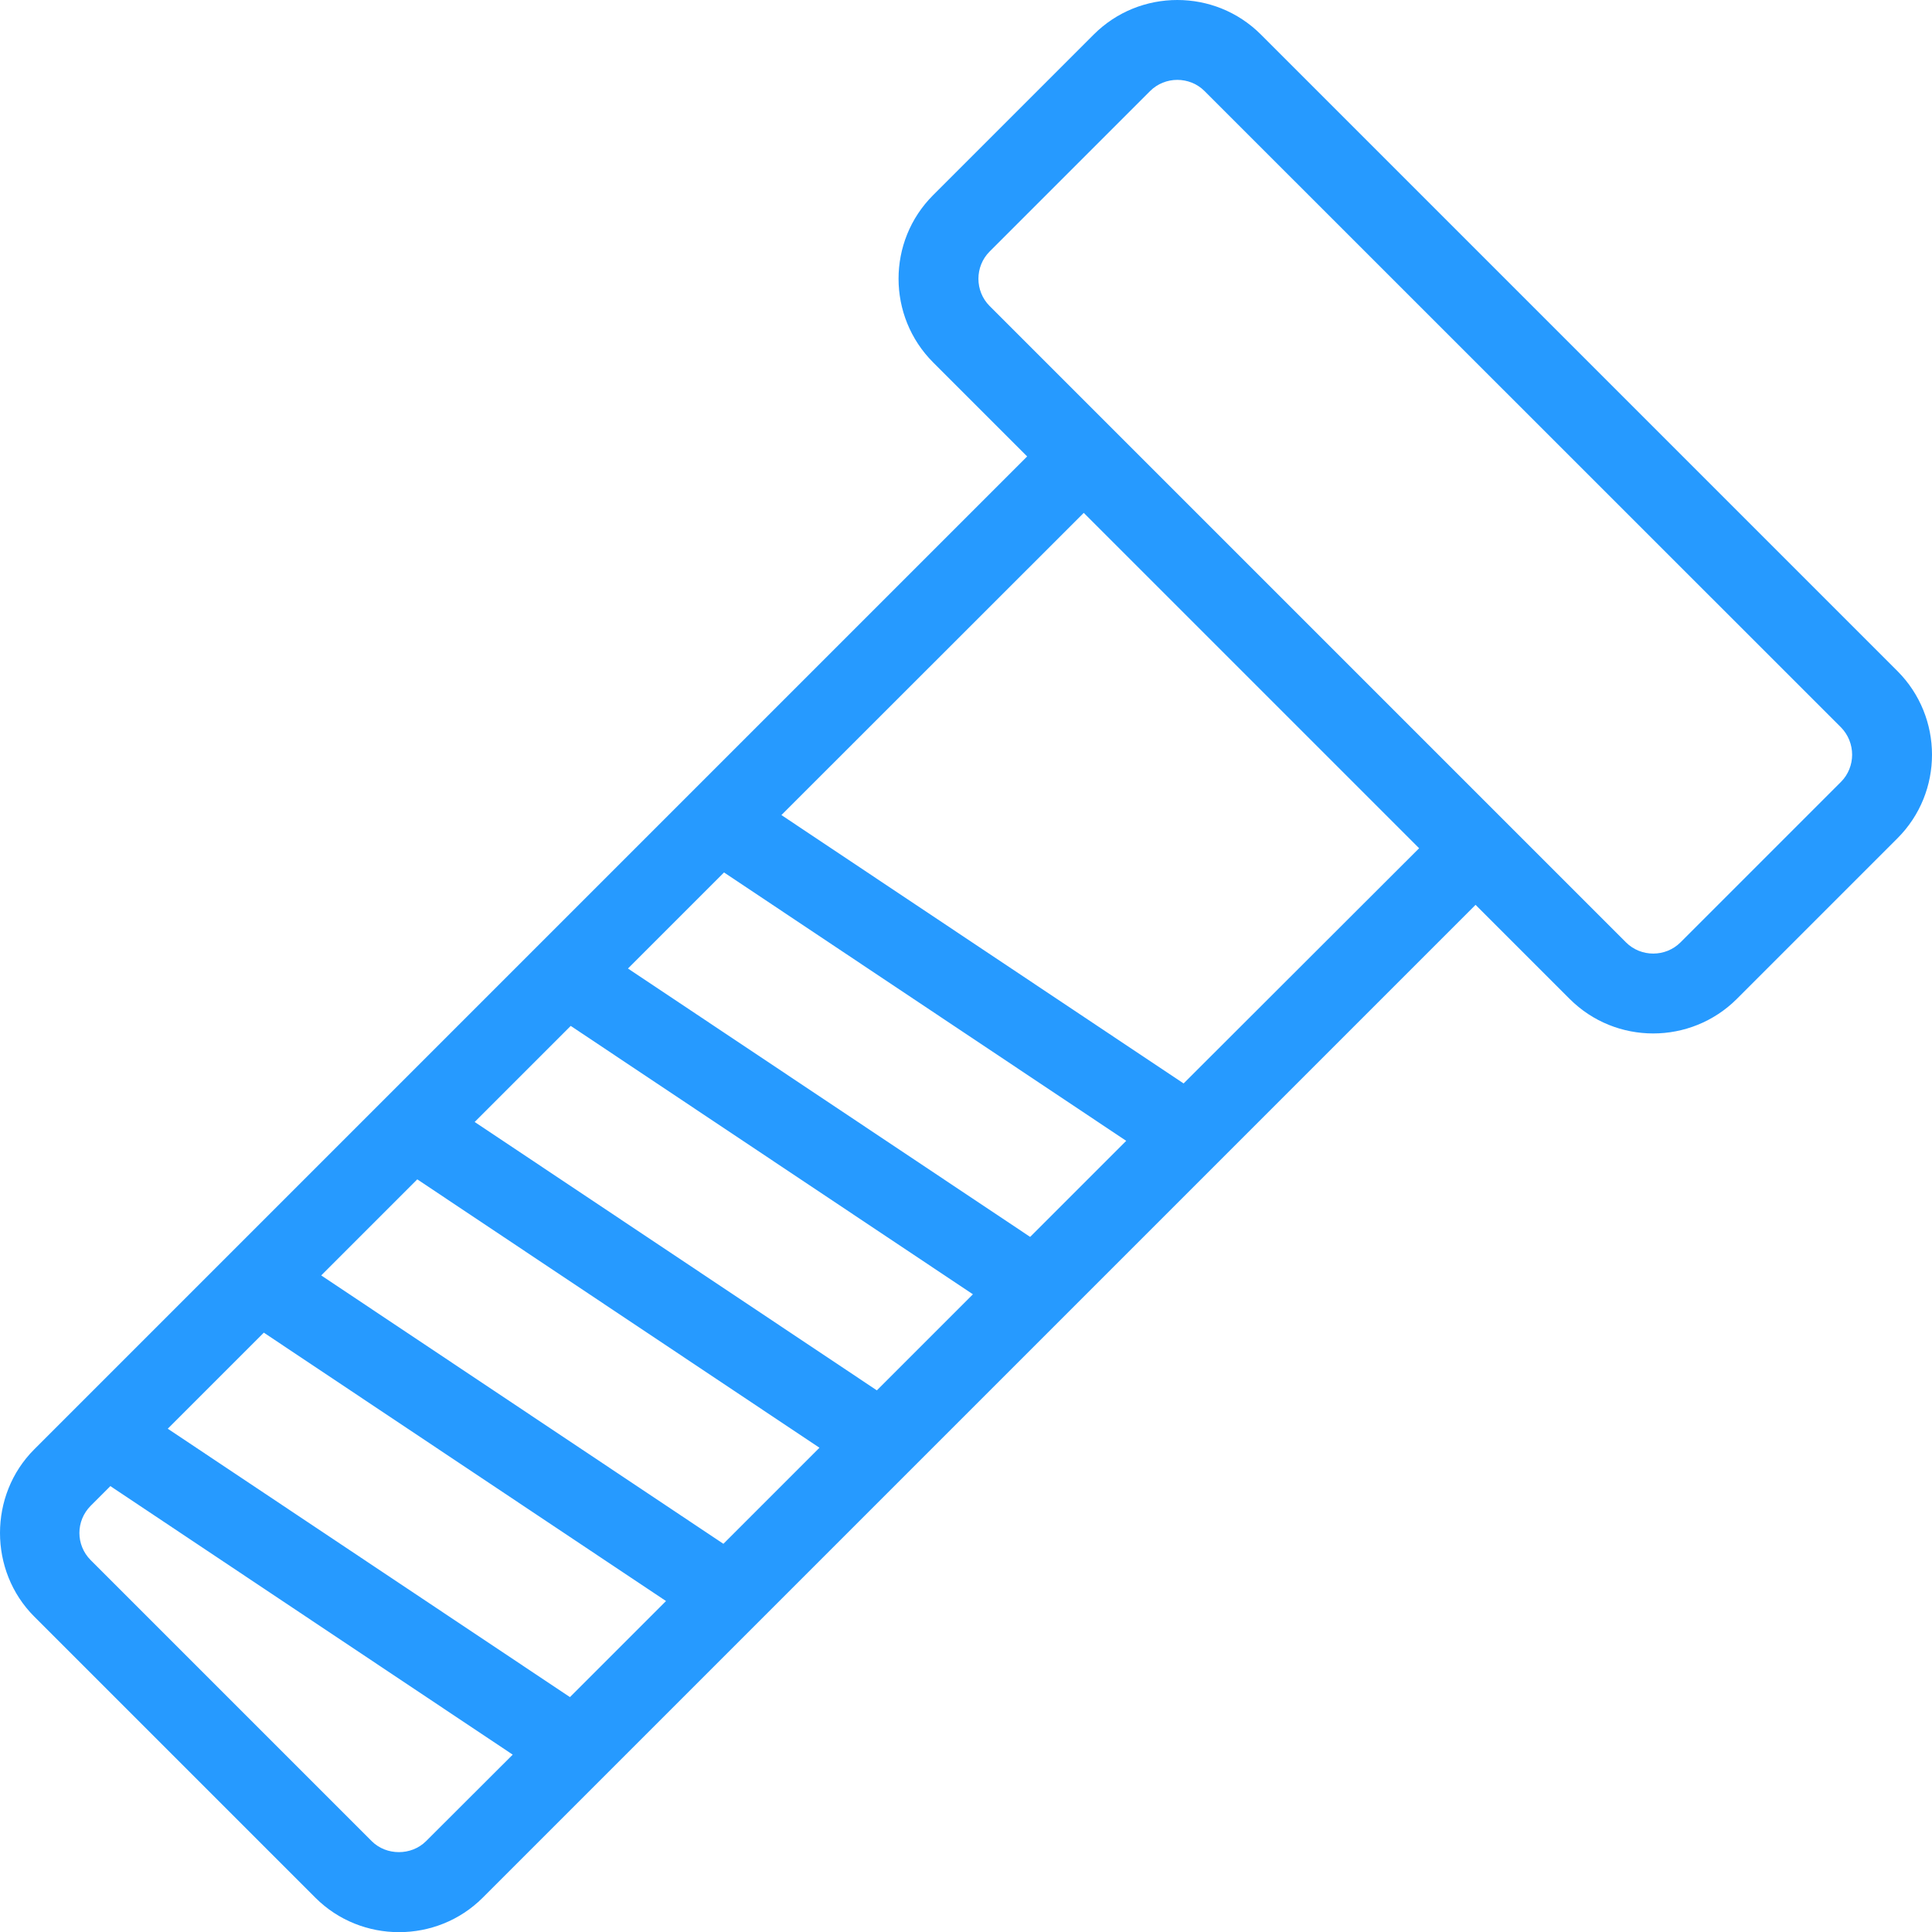
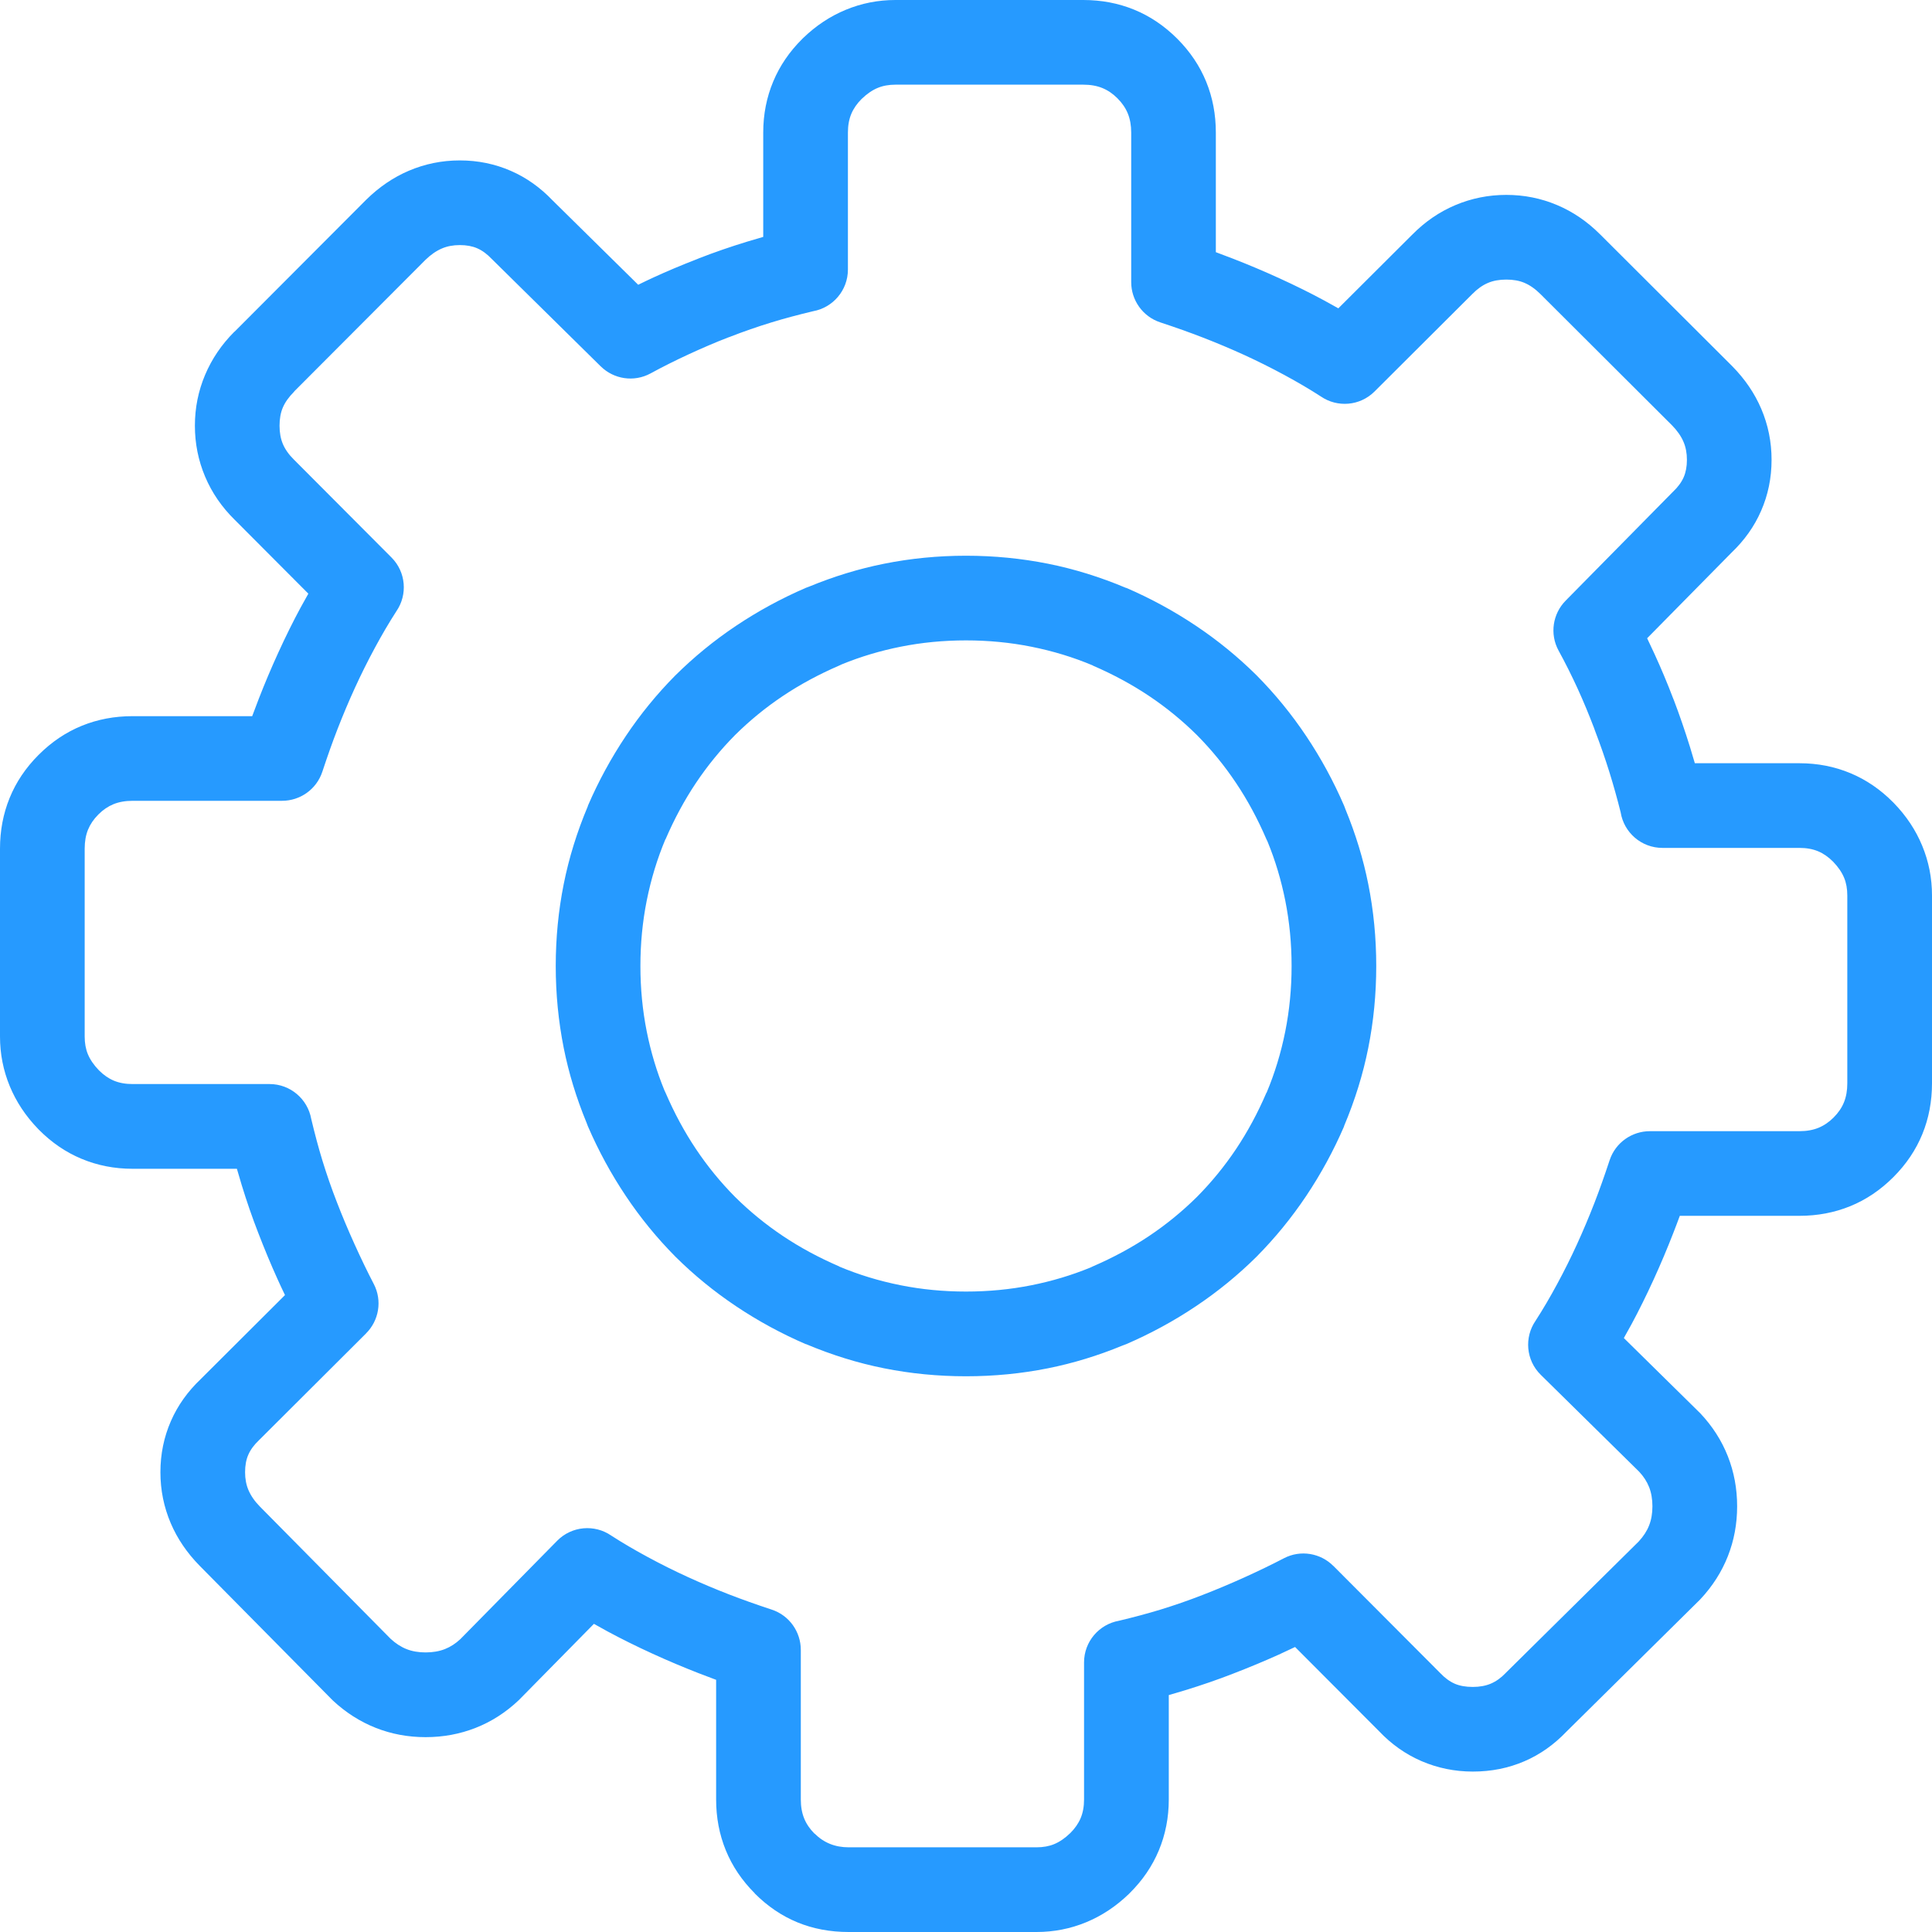
- <svg xmlns="http://www.w3.org/2000/svg" version="1.1" id="Layer_1" x="0px" y="0px" viewBox="0 0 122.87 122.88" style="enable-background:new 0 0 122.87 122.88" xml:space="preserve">
+ <svg xmlns="http://www.w3.org/2000/svg" version="1.1" id="Layer_1" x="0px" y="0px" width="122.881px" height="122.88px" viewBox="0 0 122.881 122.88" enable-background="new 0 0 122.881 122.88" xml:space="preserve">
  <g>
-     <path d="M10.67,90.87l25.58,17.07l6.11-6.11L16.78,84.76L10.67,90.87L10.67,90.87z M80.2,2.2l40.48,40.48 c1.46,1.46,2.2,3.39,2.2,5.32c0,1.93-0.73,3.85-2.2,5.32l-10.21,10.21c-1.46,1.46-3.39,2.2-5.32,2.2c-1.93,0-3.85-0.73-5.32-2.2 l-5.98-5.98l-63.15,63.15c-1.46,1.46-3.39,2.19-5.32,2.19c-1.93,0-3.86-0.73-5.32-2.19L2.18,102.82C0.73,101.37,0,99.44,0,97.5 c0-1.93,0.72-3.86,2.18-5.32l63.15-63.15l-5.98-5.98c-1.46-1.46-2.2-3.39-2.2-5.32c0-1.93,0.73-3.85,2.2-5.32L69.56,2.2 C71.03,0.73,72.95,0,74.88,0C76.81,0,78.73,0.73,80.2,2.2L80.2,2.2z M90.26,53.95L68.93,32.62L49.7,51.84l25.58,17.07L90.26,53.95 L90.26,53.95z M117.09,46.26L76.61,5.79c-0.47-0.47-1.1-0.71-1.73-0.71c-0.63,0-1.26,0.24-1.73,0.71L62.94,16 c-0.47,0.47-0.71,1.1-0.71,1.73c0,0.63,0.24,1.26,0.71,1.73l40.48,40.48c0.47,0.47,1.1,0.71,1.73,0.71c0.63,0,1.26-0.24,1.73-0.71 l10.21-10.21c0.47-0.47,0.71-1.1,0.71-1.73S117.56,46.74,117.09,46.26L117.09,46.26z M32.61,111.6L7.02,94.52l-1.25,1.25 c-0.48,0.48-0.72,1.11-0.72,1.73c0,0.62,0.24,1.25,0.72,1.73l17.87,17.87c0.47,0.47,1.1,0.7,1.73,0.7c0.63,0,1.26-0.23,1.73-0.7 L32.61,111.6L32.61,111.6z M46.05,55.49l-6.11,6.11l25.58,17.07l6.11-6.11L46.05,55.49L46.05,55.49z M36.3,65.25l-6.11,6.11 l25.58,17.07l6.11-6.11L36.3,65.25L36.3,65.25z M26.54,75.01l-6.11,6.11l25.58,17.07l6.11-6.11L26.54,75.01L26.54,75.01z" fill="#269AFF" />
+     <path d="M97.977,18.705c-0.33-0.33-0.67-0.568-1.02-0.716c-0.328-0.139-0.711-0.207-1.15-0.207c-0.441,0-0.832,0.07-1.164,0.211 c-0.344,0.145-0.676,0.379-0.994,0.702l-0.021,0.021l-6.207,6.188c-0.93,0.925-2.367,1.028-3.41,0.313 c-0.73-0.472-1.508-0.927-2.324-1.368c-0.865-0.468-1.713-0.888-2.541-1.268c-0.863-0.394-1.744-0.765-2.641-1.113 c-0.813-0.316-1.719-0.638-2.707-0.964c-1.131-0.373-1.85-1.425-1.85-2.556l0,0V8.43c0-0.456-0.072-0.859-0.215-1.21 c-0.143-0.347-0.361-0.67-0.662-0.97c-0.293-0.293-0.611-0.51-0.959-0.651c-0.35-0.143-0.754-0.214-1.211-0.214H56.956 c-0.423,0-0.798,0.068-1.126,0.204c-0.348,0.143-0.689,0.377-1.026,0.703L54.8,6.295c-0.296,0.296-0.514,0.611-0.654,0.946 C54.002,7.584,53.93,7.98,53.93,8.43v8.714c0,1.325-0.957,2.426-2.217,2.651c-0.957,0.228-1.841,0.464-2.646,0.711 c-0.882,0.27-1.769,0.577-2.658,0.924c-0.044,0.017-0.088,0.033-0.132,0.047c-0.777,0.302-1.596,0.652-2.456,1.049 c-0.874,0.403-1.688,0.812-2.442,1.223c-1.063,0.579-2.345,0.364-3.165-0.443l-0.001,0.001l-6.874-6.775 c-0.021-0.021-0.042-0.042-0.063-0.063l0,0.001c-0.293-0.31-0.601-0.537-0.924-0.678c-0.31-0.135-0.677-0.204-1.105-0.204 c-0.425,0-0.805,0.072-1.139,0.215c-0.366,0.156-0.716,0.4-1.052,0.729l-0.002,0.002l-8.339,8.358l-0.005,0.006l0.005,0.005 c-0.342,0.342-0.584,0.682-0.727,1.02c-0.139,0.328-0.208,0.711-0.208,1.149c0,0.442,0.07,0.832,0.211,1.166 c0.145,0.343,0.378,0.675,0.702,0.993l0.021,0.021l6.188,6.208c0.925,0.93,1.028,2.367,0.313,3.41 c-0.472,0.731-0.927,1.508-1.367,2.324c-0.468,0.866-0.888,1.712-1.268,2.542c-0.395,0.862-0.766,1.744-1.115,2.641 c-0.316,0.812-0.637,1.718-0.963,2.706c-0.373,1.132-1.426,1.85-2.556,1.85v0.001H8.431c-0.458,0-0.86,0.071-1.211,0.213 c-0.346,0.142-0.666,0.358-0.958,0.651L6.251,51.81l0,0c-0.293,0.293-0.51,0.612-0.652,0.958c-0.143,0.351-0.213,0.754-0.213,1.211 v11.946c0,0.422,0.067,0.798,0.203,1.125c0.144,0.348,0.378,0.689,0.704,1.027l0.003,0.002c0.295,0.296,0.611,0.515,0.945,0.654 c0.344,0.144,0.74,0.216,1.19,0.216h8.713c1.325,0,2.426,0.957,2.651,2.218c0.228,0.956,0.464,1.841,0.711,2.646 c0.271,0.882,0.577,1.768,0.924,2.657c0.326,0.847,0.696,1.727,1.108,2.639c0.421,0.933,0.833,1.783,1.233,2.552 c0.557,1.066,0.326,2.336-0.486,3.143l0.002,0.002l-6.776,6.756l-0.043,0.042h0.001c-0.31,0.294-0.537,0.602-0.677,0.924 c-0.136,0.31-0.204,0.678-0.204,1.106c0,0.425,0.072,0.804,0.214,1.138c0.156,0.366,0.4,0.717,0.73,1.052l8.309,8.405 c0.325,0.301,0.664,0.521,1.019,0.66c0.356,0.141,0.76,0.21,1.212,0.21c0.456,0,0.867-0.071,1.229-0.214 c0.348-0.137,0.675-0.347,0.978-0.631l6.159-6.257c0.929-0.944,2.384-1.057,3.438-0.329c0.729,0.47,1.504,0.923,2.318,1.362 c0.866,0.469,1.712,0.889,2.542,1.268c0.862,0.396,1.744,0.767,2.641,1.115c0.812,0.315,1.717,0.637,2.706,0.963 c1.132,0.373,1.85,1.426,1.85,2.556h0.001v9.518c0,0.456,0.071,0.859,0.214,1.21c0.142,0.347,0.358,0.666,0.651,0.959l0.005,0.006 l0.005-0.006c0.587,0.587,1.307,0.876,2.169,0.876h11.944c0.424,0,0.799-0.067,1.127-0.203c0.348-0.144,0.689-0.378,1.025-0.704 l0.004-0.003c0.295-0.296,0.514-0.611,0.654-0.945c0.145-0.344,0.217-0.739,0.217-1.189v-8.715c0-1.324,0.955-2.426,2.217-2.65 c0.955-0.228,1.84-0.465,2.646-0.711c0.881-0.271,1.768-0.577,2.656-0.923c0.848-0.327,1.729-0.697,2.643-1.109 c0.93-0.421,1.781-0.832,2.547-1.232c1.068-0.557,2.338-0.325,3.145,0.486l0.002-0.002l6.756,6.775l0.041,0.043v-0.001 c0.297,0.312,0.605,0.538,0.926,0.678c0.314,0.135,0.693,0.204,1.145,0.204c0.443,0,0.828-0.072,1.16-0.215 c0.334-0.145,0.645-0.368,0.928-0.667c0.031-0.034,0.064-0.067,0.1-0.1l8.369-8.272c0.299-0.324,0.52-0.664,0.658-1.019 c0.141-0.356,0.211-0.761,0.211-1.213c0-0.456-0.07-0.867-0.213-1.229c-0.139-0.348-0.348-0.674-0.633-0.977l-6.256-6.16 c-0.945-0.929-1.057-2.383-0.33-3.438c0.471-0.729,0.924-1.504,1.363-2.317c0.469-0.865,0.889-1.712,1.268-2.542 c0.395-0.862,0.766-1.744,1.115-2.641c0.314-0.812,0.637-1.718,0.963-2.707c0.373-1.132,1.426-1.85,2.557-1.85v-0.001h9.516 c0.457,0,0.861-0.071,1.211-0.214c0.346-0.142,0.666-0.358,0.959-0.65l0.01-0.011l0,0c0.293-0.294,0.512-0.613,0.652-0.96 c0.143-0.35,0.213-0.753,0.213-1.21V56.955c0-0.422-0.066-0.798-0.203-1.126c-0.143-0.347-0.377-0.689-0.703-1.027l-0.004-0.003 c-0.295-0.296-0.611-0.514-0.945-0.654c-0.342-0.144-0.738-0.216-1.189-0.216h-8.713c-1.342,0-2.453-0.979-2.658-2.262 c-0.211-0.843-0.449-1.698-0.719-2.566c-0.26-0.833-0.564-1.714-0.92-2.645c-0.018-0.045-0.033-0.091-0.047-0.137 c-0.338-0.885-0.684-1.717-1.039-2.496c-0.385-0.843-0.793-1.658-1.225-2.446c-0.578-1.063-0.363-2.345,0.443-3.165v-0.001 l6.775-6.874c0.021-0.021,0.041-0.042,0.063-0.063v0c0.311-0.293,0.537-0.601,0.678-0.923c0.135-0.31,0.205-0.677,0.205-1.105 c0-0.425-0.072-0.805-0.215-1.139c-0.156-0.366-0.4-0.716-0.73-1.052l-0.002-0.002l-8.359-8.339L97.977,18.705L97.977,18.705 L97.977,18.705z M99.039,13.044c1.002,0.423,1.912,1.042,2.732,1.862l0.002,0.001l8.381,8.362l0.021,0.021 c0.807,0.82,1.424,1.723,1.846,2.713c0.436,1.021,0.656,2.102,0.656,3.243c0,1.158-0.225,2.24-0.668,3.251 c-0.432,0.992-1.063,1.874-1.879,2.653l-5.367,5.445c0.158,0.329,0.316,0.662,0.469,0.999c0.43,0.938,0.824,1.878,1.182,2.819 c0.02,0.042,0.037,0.085,0.053,0.129c0.357,0.937,0.699,1.933,1.025,2.981c0.105,0.338,0.207,0.678,0.305,1.021h6.652 c1.156,0,2.238,0.212,3.252,0.636c0.996,0.417,1.896,1.032,2.699,1.841l0.057,0.057c0.791,0.818,1.391,1.72,1.799,2.71 c0.418,1.007,0.625,2.062,0.625,3.167V68.9c0,1.149-0.203,2.225-0.613,3.23c-0.41,1.003-1.021,1.914-1.838,2.733l-0.004,0.003 l-0.006,0.007l-0.004,0.004c-0.82,0.817-1.73,1.43-2.736,1.84c-1.006,0.409-2.082,0.613-3.23,0.613h-7.609 c-0.133,0.358-0.271,0.728-0.42,1.106c-0.381,0.979-0.793,1.958-1.24,2.936c-0.463,1.011-0.934,1.966-1.414,2.857 c-0.158,0.292-0.32,0.583-0.486,0.874l4.75,4.676c0.035,0.033,0.068,0.066,0.104,0.102c0.779,0.824,1.365,1.739,1.76,2.739 c0.396,1.004,0.592,2.068,0.592,3.186c0,1.114-0.195,2.169-0.588,3.169c-0.393,0.997-0.973,1.908-1.744,2.734v-0.001 c-0.027,0.028-0.055,0.058-0.084,0.086l-8.43,8.333c-0.791,0.829-1.682,1.463-2.682,1.893c-1.01,0.436-2.102,0.657-3.283,0.657 c-1.156,0-2.246-0.226-3.27-0.667c-1.014-0.439-1.91-1.074-2.691-1.898l-5.344-5.358c-0.357,0.172-0.707,0.335-1.047,0.489 c-0.91,0.41-1.883,0.815-2.916,1.214c-0.971,0.378-1.984,0.727-3.035,1.049c-0.35,0.107-0.695,0.209-1.035,0.306v6.638 c0,1.155-0.213,2.238-0.637,3.251c-0.418,0.997-1.031,1.896-1.842,2.7l-0.057,0.058c-0.818,0.789-1.721,1.388-2.709,1.798 c-1.008,0.417-2.063,0.624-3.168,0.624H53.979c-2.349,0-4.333-0.81-5.977-2.454l0.005-0.005c-0.82-0.821-1.435-1.734-1.845-2.741 c-0.41-1.006-0.614-2.081-0.614-3.23v-7.609c-0.359-0.133-0.728-0.272-1.107-0.42c-0.978-0.381-1.957-0.793-2.935-1.241 c-1.011-0.462-1.966-0.934-2.858-1.415c-0.291-0.157-0.582-0.319-0.873-0.485l-4.676,4.75c-0.033,0.035-0.067,0.069-0.102,0.103 c-0.824,0.781-1.739,1.367-2.739,1.761c-1.004,0.396-2.068,0.593-3.186,0.593c-1.114,0-2.17-0.195-3.169-0.589 c-0.997-0.393-1.907-0.973-2.734-1.743l0.001-0.002c-0.029-0.026-0.058-0.054-0.085-0.083l-8.381-8.478 c-0.806-0.82-1.423-1.724-1.845-2.714c-0.435-1.022-0.656-2.102-0.656-3.242c0-1.158,0.225-2.24,0.667-3.252 c0.437-0.999,1.071-1.886,1.897-2.67l5.359-5.344c-0.172-0.357-0.336-0.707-0.49-1.05c-0.411-0.909-0.815-1.88-1.213-2.912 c-0.378-0.971-0.728-1.984-1.05-3.036c-0.107-0.351-0.209-0.695-0.306-1.035H8.431c-1.156,0-2.239-0.213-3.251-0.637 c-0.998-0.417-1.897-1.031-2.7-1.841L2.422,71.8c-0.79-0.817-1.389-1.72-1.798-2.709C0.207,68.083,0,67.028,0,65.925V53.979 c0-1.149,0.204-2.225,0.614-3.23c0.41-1.005,1.021-1.916,1.839-2.735l0.001-0.001l0.006-0.005l0.005-0.005 c0.82-0.818,1.73-1.43,2.736-1.84c1.005-0.41,2.081-0.613,3.23-0.613h7.609c0.132-0.359,0.272-0.728,0.42-1.107 c0.38-0.978,0.793-1.957,1.241-2.936c0.462-1.011,0.933-1.966,1.415-2.857c0.16-0.297,0.326-0.594,0.496-0.891l-4.681-4.696 l-0.002-0.001c-0.827-0.813-1.453-1.728-1.88-2.739c-0.437-1.032-0.653-2.118-0.653-3.249c0-1.129,0.215-2.205,0.649-3.232 c0.43-1.017,1.05-1.932,1.863-2.745l0.005,0.005l8.356-8.376l0.021-0.021c0.82-0.806,1.723-1.423,2.713-1.845 c1.022-0.435,2.102-0.657,3.243-0.657c1.157,0,2.239,0.225,3.251,0.667c0.992,0.433,1.874,1.063,2.653,1.88l5.441,5.362 c0.327-0.162,0.653-0.317,0.978-0.467c0.837-0.386,1.761-0.775,2.772-1.167c0.043-0.02,0.087-0.038,0.131-0.055 c0.971-0.378,1.985-0.728,3.037-1.05c0.35-0.107,0.695-0.209,1.035-0.306V8.43c0-1.155,0.213-2.238,0.637-3.25 c0.417-0.998,1.032-1.897,1.841-2.701l0.057-0.057c0.818-0.79,1.72-1.388,2.709-1.797C54.796,0.207,55.851,0,56.956,0H68.9 c1.148,0,2.225,0.203,3.23,0.613c1.01,0.412,1.924,1.027,2.748,1.85c0.814,0.816,1.428,1.728,1.84,2.737 c0.41,1.005,0.613,2.081,0.613,3.229v7.61c0.359,0.133,0.727,0.273,1.107,0.42c0.977,0.38,1.955,0.793,2.934,1.24 c1.012,0.462,1.967,0.934,2.857,1.416c0.299,0.161,0.596,0.326,0.893,0.496l4.695-4.681l0.002-0.001 c0.813-0.827,1.729-1.453,2.738-1.88c1.033-0.437,2.117-0.653,3.248-0.653C96.936,12.396,98.012,12.61,99.039,13.044L99.039,13.044 z M61.44,35.346c1.781,0,3.519,0.17,5.214,0.508c1.666,0.333,3.318,0.844,4.953,1.534l0.018,0.008l0.004-0.008 c1.561,0.674,3.041,1.479,4.441,2.417c1.387,0.929,2.672,1.978,3.85,3.145l0.01,0.011l0,0c1.168,1.179,2.217,2.463,3.146,3.851 c0.938,1.4,1.742,2.88,2.416,4.441c0.031,0.074,0.059,0.148,0.084,0.223c0.646,1.569,1.131,3.152,1.449,4.751 c0.34,1.696,0.508,3.433,0.508,5.213c0,1.781-0.168,3.519-0.508,5.214c-0.332,1.667-0.844,3.317-1.533,4.953l-0.008,0.018 l0.008,0.004c-0.674,1.561-1.479,3.04-2.416,4.44c-0.93,1.388-1.979,2.672-3.146,3.851l-0.01,0.011l0,0 c-1.18,1.168-2.463,2.217-3.852,3.146c-1.398,0.938-2.879,1.742-4.439,2.416c-0.074,0.031-0.148,0.06-0.225,0.084 c-1.568,0.647-3.152,1.131-4.75,1.45c-1.695,0.339-3.434,0.508-5.214,0.508c-1.781,0-3.518-0.169-5.213-0.508 c-1.667-0.333-3.318-0.845-4.954-1.534l-0.018-0.008l-0.003,0.008c-1.561-0.674-3.042-1.479-4.441-2.416 c-1.388-0.929-2.672-1.978-3.85-3.146l-0.01-0.011l0,0c-1.168-1.18-2.218-2.463-3.146-3.852c-0.937-1.399-1.742-2.88-2.415-4.439 c-0.032-0.074-0.06-0.148-0.085-0.224c-0.647-1.569-1.131-3.152-1.45-4.751c-0.338-1.695-0.508-3.433-0.508-5.214 c0-1.781,0.169-3.518,0.508-5.213c0.333-1.667,0.845-3.318,1.535-4.953l0.007-0.018l-0.007-0.003 c0.673-1.561,1.479-3.041,2.415-4.44c0.929-1.389,1.978-2.672,3.146-3.852l0.011-0.01l0,0c1.178-1.167,2.462-2.216,3.849-3.145 c1.4-0.937,2.881-1.743,4.442-2.417c0.074-0.032,0.148-0.06,0.224-0.084c1.569-0.647,3.151-1.13,4.75-1.449 C57.922,35.516,59.659,35.346,61.44,35.346L61.44,35.346z M65.602,41.134c-1.344-0.269-2.73-0.403-4.162-0.403 c-1.431,0-2.817,0.134-4.162,0.403c-1.306,0.261-2.553,0.635-3.741,1.122c-0.052,0.026-0.105,0.052-0.16,0.075 c-1.298,0.561-2.492,1.205-3.58,1.933c-1.096,0.733-2.11,1.563-3.044,2.487c-0.925,0.935-1.755,1.951-2.489,3.048 c-0.728,1.087-1.372,2.28-1.932,3.578l-0.007-0.003c-0.521,1.237-0.917,2.539-1.191,3.905c-0.268,1.344-0.402,2.73-0.402,4.161 s0.134,2.817,0.402,4.162c0.261,1.306,0.636,2.553,1.123,3.741c0.026,0.053,0.052,0.105,0.075,0.16 c0.56,1.298,1.204,2.49,1.931,3.577c0.734,1.097,1.564,2.113,2.49,3.048c0.934,0.925,1.949,1.754,3.045,2.487 c1.087,0.728,2.28,1.372,3.579,1.933l-0.003,0.007c1.238,0.521,2.539,0.918,3.905,1.19c1.344,0.269,2.731,0.402,4.162,0.402 c1.431,0,2.818-0.134,4.162-0.402c1.307-0.261,2.553-0.635,3.742-1.122c0.051-0.026,0.105-0.052,0.16-0.075 c1.297-0.561,2.49-1.205,3.578-1.933c1.096-0.733,2.111-1.563,3.045-2.487c0.926-0.935,1.756-1.95,2.49-3.047 c0.727-1.087,1.371-2.28,1.93-3.578l0.008,0.003c0.521-1.237,0.918-2.539,1.191-3.904c0.268-1.345,0.402-2.731,0.402-4.162 s-0.135-2.817-0.402-4.161c-0.262-1.307-0.635-2.553-1.123-3.742c-0.027-0.052-0.051-0.105-0.076-0.16 c-0.559-1.298-1.203-2.491-1.932-3.578c-0.732-1.097-1.563-2.113-2.488-3.047c-0.934-0.924-1.949-1.754-3.045-2.487 c-1.088-0.728-2.281-1.372-3.578-1.933l0.002-0.007C68.27,41.804,66.969,41.407,65.602,41.134L65.602,41.134z" fill="#269AFF" />
  </g>
</svg>
